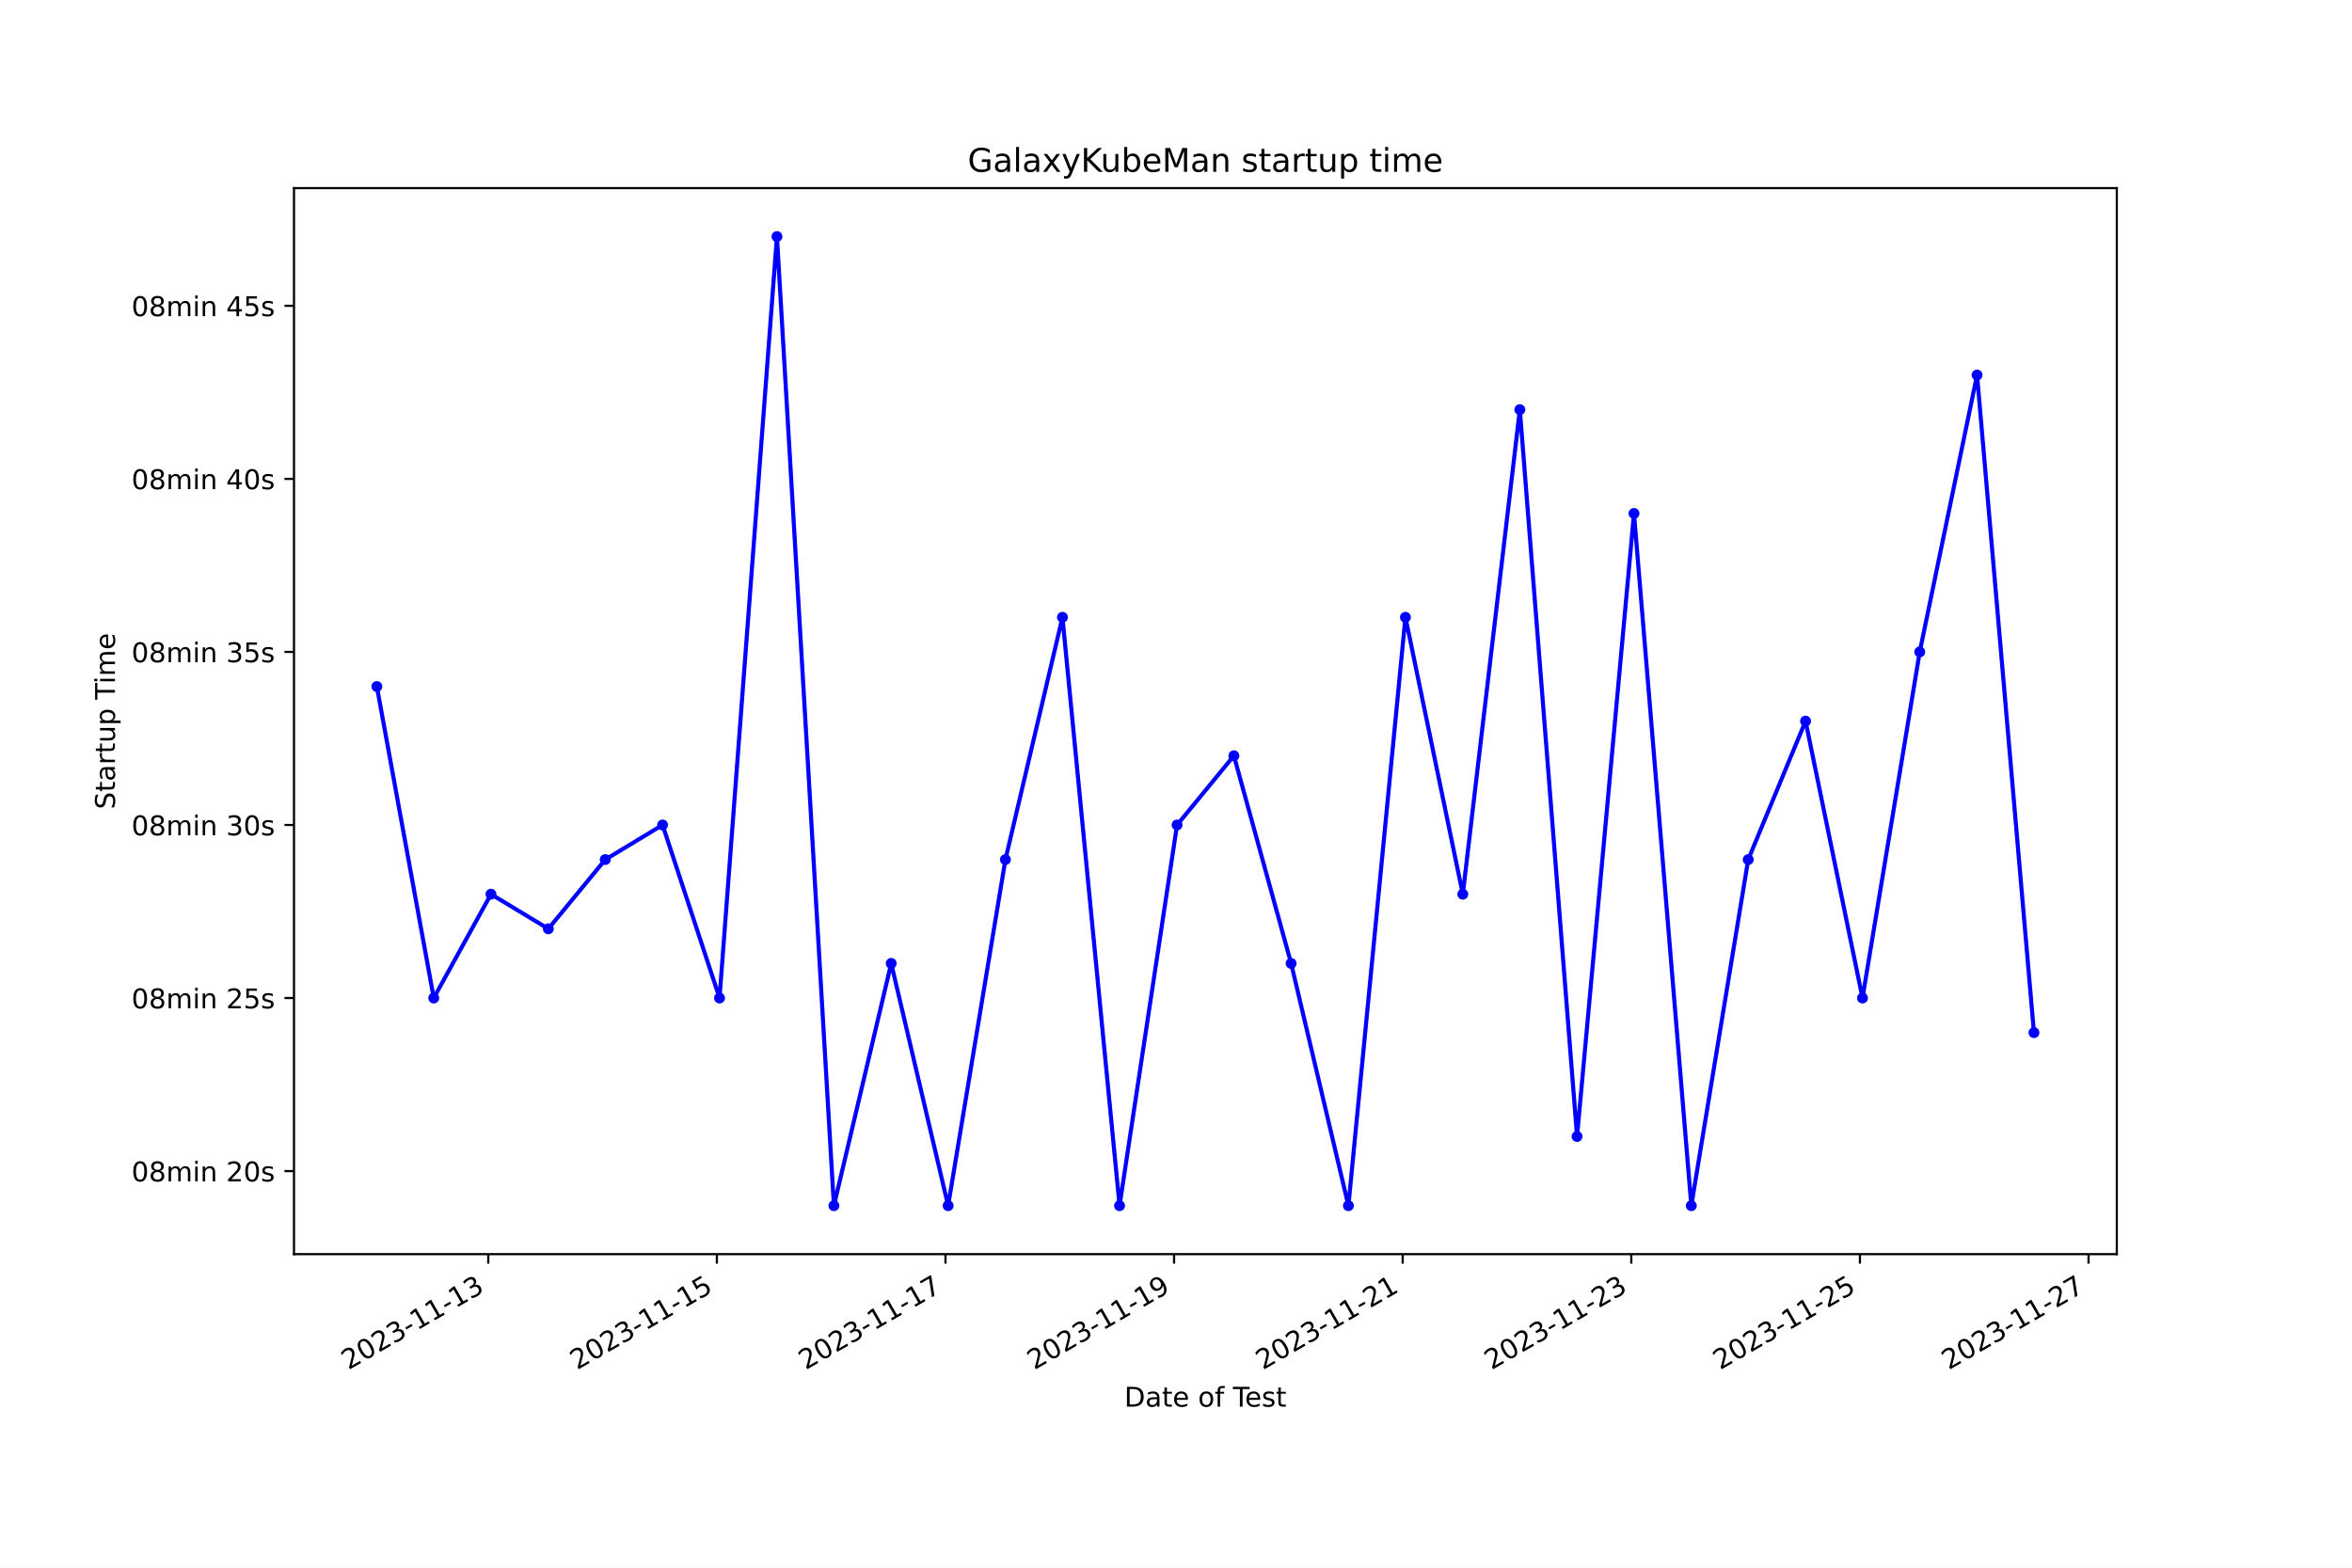
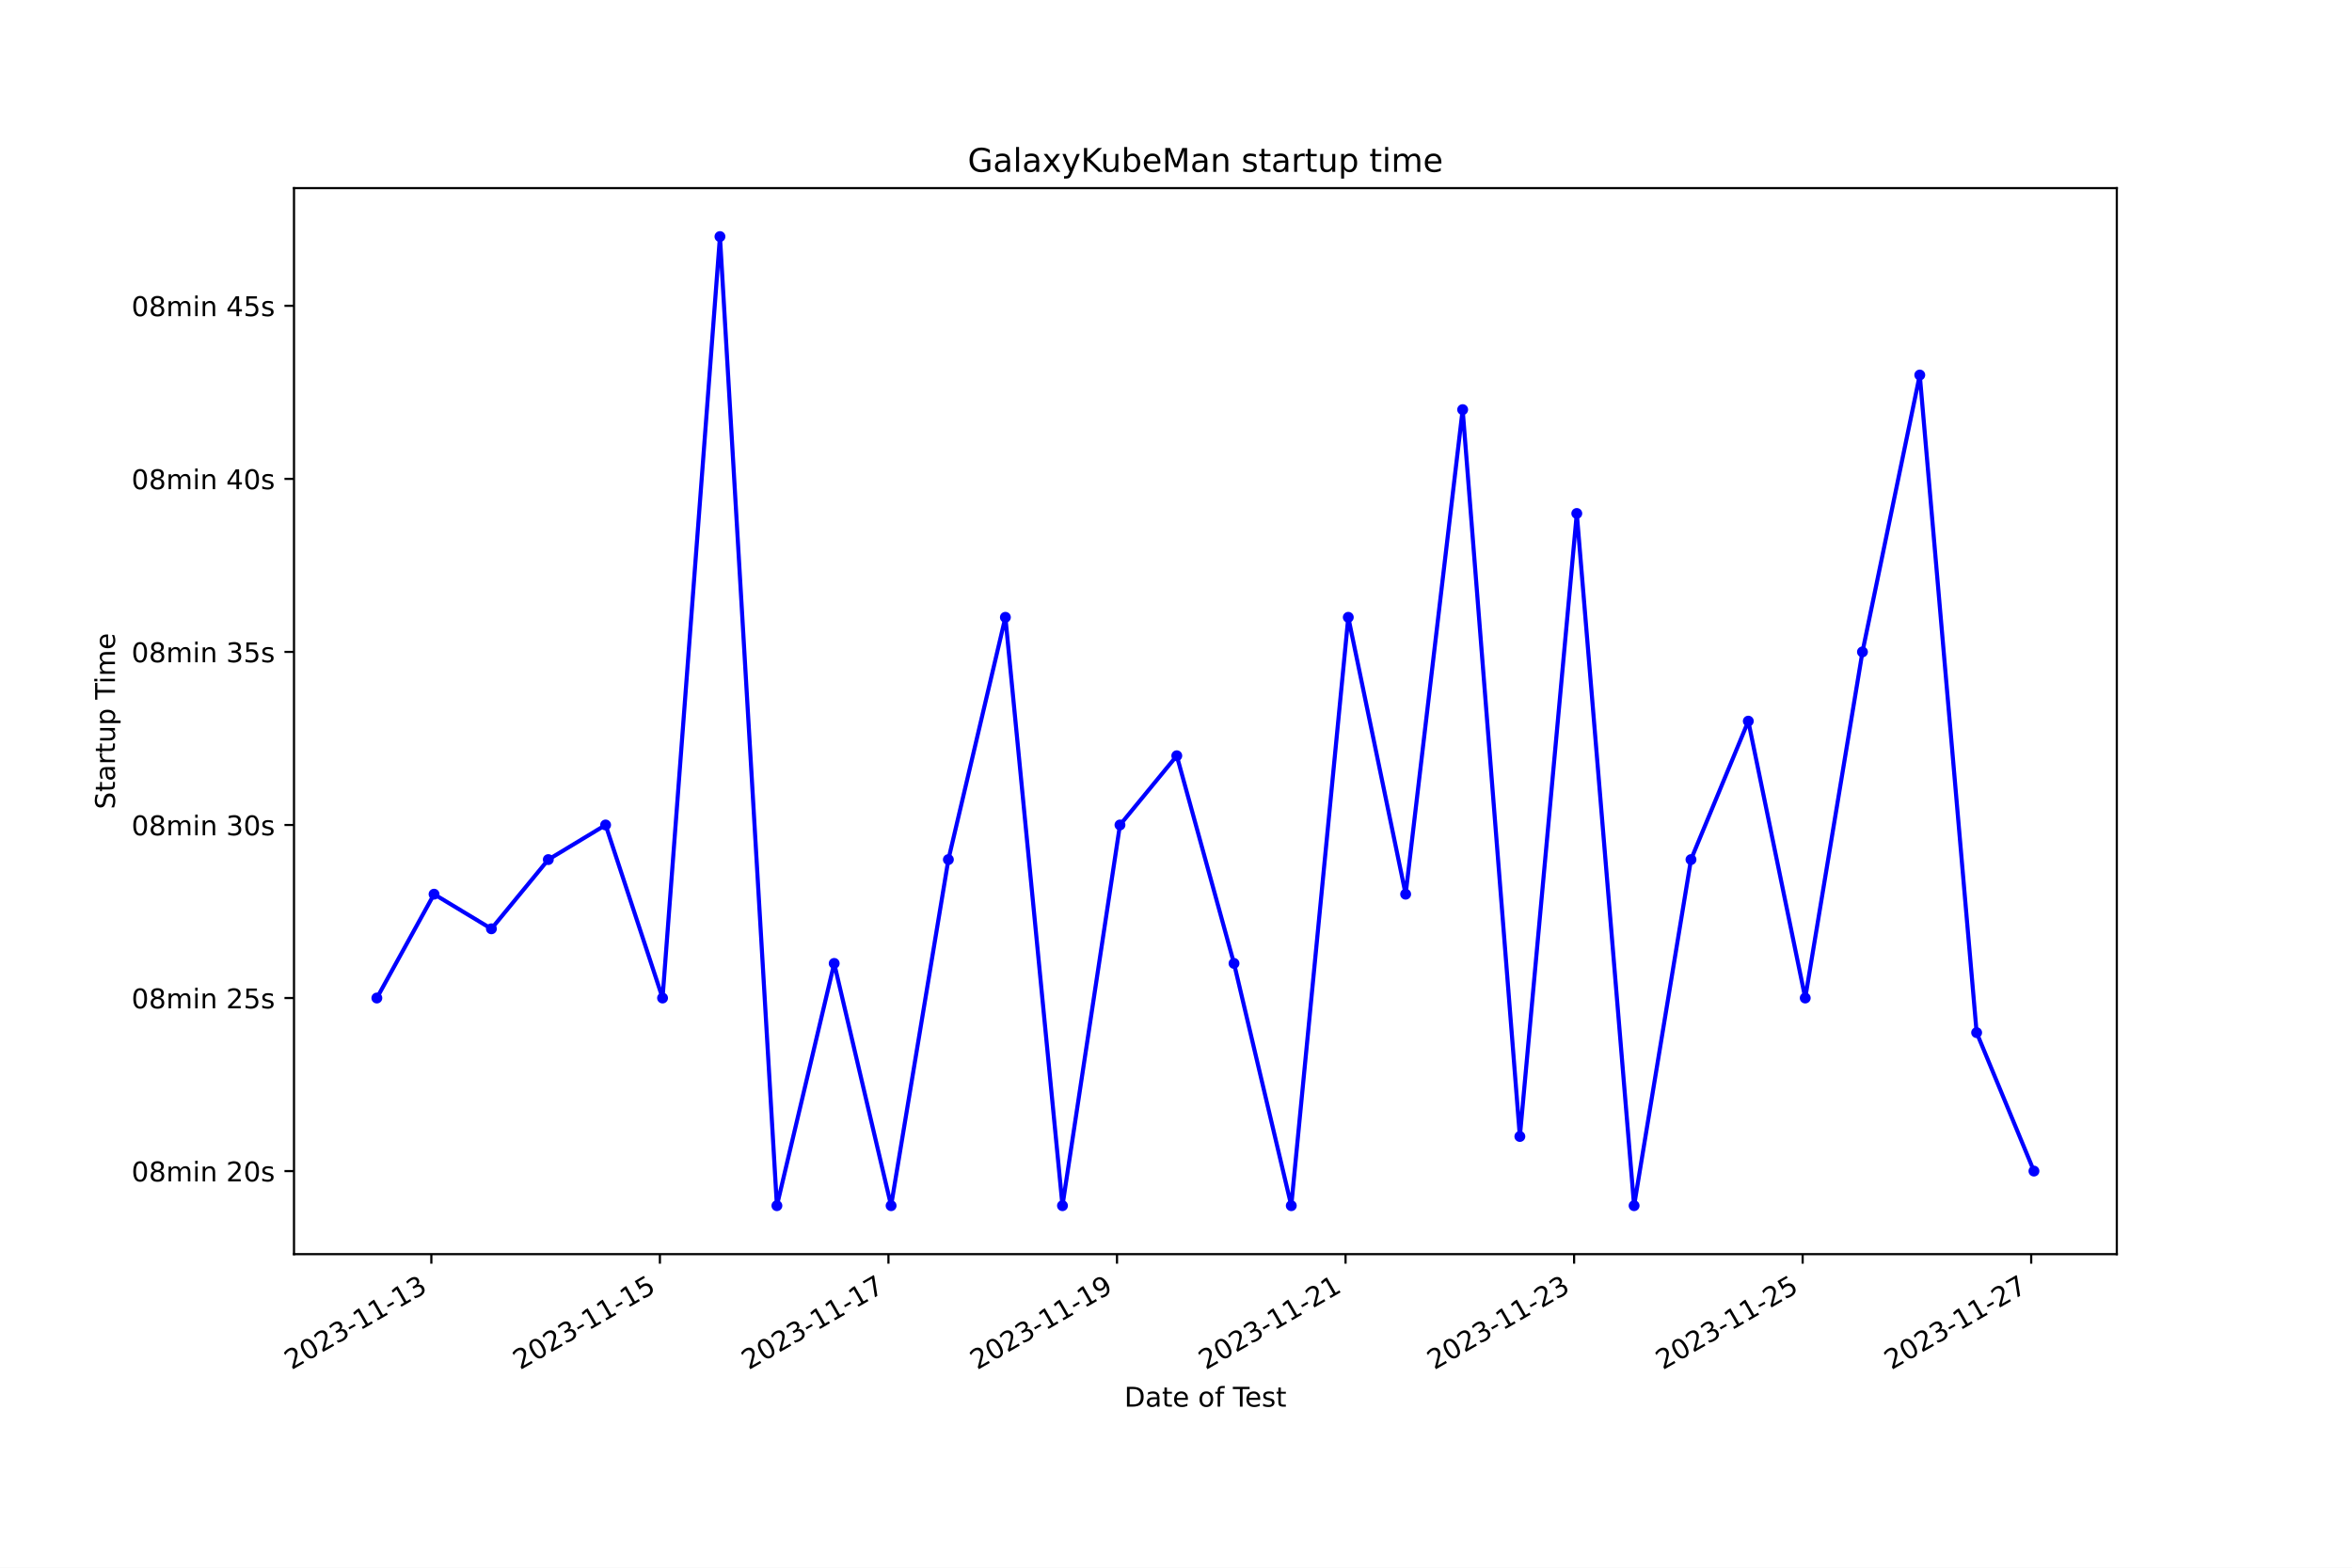
<svg xmlns="http://www.w3.org/2000/svg" xmlns:xlink="http://www.w3.org/1999/xlink" width="864pt" height="576pt" viewBox="0 0 864 576" version="1.1">
  <defs>
    <style type="text/css">*{stroke-linejoin: round; stroke-linecap: butt}</style>
  </defs>
  <g id="figure_1">
    <g id="patch_1">
      <path d="M 0 576  L 864 576  L 864 0  L 0 0  z " style="fill: #ffffff" />
    </g>
    <g id="axes_1">
      <g id="patch_2">
        <path d="M 108 460.8  L 777.6 460.8  L 777.6 69.12  L 108 69.12  z " style="fill: #ffffff" />
      </g>
      <g id="matplotlib.axis_1">
        <g id="xtick_1">
          <g id="line2d_1">
            <defs>
-               <path id="m1715f458ed" d="M 0 0  L 0 3.5  " style="stroke: #000000; stroke-width: 0.8" />
+               <path id="m201d1d290b" d="M 0 0  L 0 3.5  " style="stroke: #000000; stroke-width: 0.8" />
            </defs>
            <g>
-               <use xlink:href="#m1715f458ed" x="179.364" y="460.8" style="stroke: #000000; stroke-width: 0.8" />
+               <use xlink:href="#m201d1d290b" x="158.455" y="460.8" style="stroke: #000000; stroke-width: 0.8" />
            </g>
          </g>
          <g id="text_1">
-             <g transform="translate(127.9943 503.4383) rotate(-30) scale(0.1 -0.1)">
+             <g transform="translate(107.0851 503.4383) rotate(-30) scale(0.1 -0.1)">
              <defs>
                <path id="DejaVuSans-32" d="M 1228 531  L 3431 531  L 3431 0  L 469 0  L 469 531  Q 828 903 1448 1529  Q 2069 2156 2228 2338  Q 2531 2678 2651 2914  Q 2772 3150 2772 3378  Q 2772 3750 2511 3984  Q 2250 4219 1831 4219  Q 1534 4219 1204 4116  Q 875 4013 500 3803  L 500 4441  Q 881 4594 1212 4672  Q 1544 4750 1819 4750  Q 2544 4750 2975 4387  Q 3406 4025 3406 3419  Q 3406 3131 3298 2873  Q 3191 2616 2906 2266  Q 2828 2175 2409 1742  Q 1991 1309 1228 531  z " transform="scale(0.015625)" />
                <path id="DejaVuSans-30" d="M 2034 4250  Q 1547 4250 1301 3770  Q 1056 3291 1056 2328  Q 1056 1369 1301 889  Q 1547 409 2034 409  Q 2525 409 2770 889  Q 3016 1369 3016 2328  Q 3016 3291 2770 3770  Q 2525 4250 2034 4250  z M 2034 4750  Q 2819 4750 3233 4129  Q 3647 3509 3647 2328  Q 3647 1150 3233 529  Q 2819 -91 2034 -91  Q 1250 -91 836 529  Q 422 1150 422 2328  Q 422 3509 836 4129  Q 1250 4750 2034 4750  z " transform="scale(0.015625)" />
                <path id="DejaVuSans-33" d="M 2597 2516  Q 3050 2419 3304 2112  Q 3559 1806 3559 1356  Q 3559 666 3084 287  Q 2609 -91 1734 -91  Q 1441 -91 1130 -33  Q 819 25 488 141  L 488 750  Q 750 597 1062 519  Q 1375 441 1716 441  Q 2309 441 2620 675  Q 2931 909 2931 1356  Q 2931 1769 2642 2001  Q 2353 2234 1838 2234  L 1294 2234  L 1294 2753  L 1863 2753  Q 2328 2753 2575 2939  Q 2822 3125 2822 3475  Q 2822 3834 2567 4026  Q 2313 4219 1838 4219  Q 1578 4219 1281 4162  Q 984 4106 628 3988  L 628 4550  Q 988 4650 1302 4700  Q 1616 4750 1894 4750  Q 2613 4750 3031 4423  Q 3450 4097 3450 3541  Q 3450 3153 3228 2886  Q 3006 2619 2597 2516  z " transform="scale(0.015625)" />
                <path id="DejaVuSans-2d" d="M 313 2009  L 1997 2009  L 1997 1497  L 313 1497  L 313 2009  z " transform="scale(0.015625)" />
                <path id="DejaVuSans-31" d="M 794 531  L 1825 531  L 1825 4091  L 703 3866  L 703 4441  L 1819 4666  L 2450 4666  L 2450 531  L 3481 531  L 3481 0  L 794 0  L 794 531  z " transform="scale(0.015625)" />
              </defs>
              <use xlink:href="#DejaVuSans-32" />
              <use xlink:href="#DejaVuSans-30" x="63.623" />
              <use xlink:href="#DejaVuSans-32" x="127.246" />
              <use xlink:href="#DejaVuSans-33" x="190.869" />
              <use xlink:href="#DejaVuSans-2d" x="254.492" />
              <use xlink:href="#DejaVuSans-31" x="290.576" />
              <use xlink:href="#DejaVuSans-31" x="354.199" />
              <use xlink:href="#DejaVuSans-2d" x="417.822" />
              <use xlink:href="#DejaVuSans-31" x="453.906" />
              <use xlink:href="#DejaVuSans-33" x="517.529" />
            </g>
          </g>
        </g>
        <g id="xtick_2">
          <g id="line2d_2">
            <g>
-               <use xlink:href="#m1715f458ed" x="263.342" y="460.8" style="stroke: #000000; stroke-width: 0.8" />
+               <use xlink:href="#m201d1d290b" x="242.412" y="460.8" style="stroke: #000000; stroke-width: 0.8" />
            </g>
          </g>
          <g id="text_2">
-             <g transform="translate(211.9727 503.4383) rotate(-30) scale(0.1 -0.1)">
+             <g transform="translate(191.0427 503.4383) rotate(-30) scale(0.1 -0.1)">
              <defs>
                <path id="DejaVuSans-35" d="M 691 4666  L 3169 4666  L 3169 4134  L 1269 4134  L 1269 2991  Q 1406 3038 1543 3061  Q 1681 3084 1819 3084  Q 2600 3084 3056 2656  Q 3513 2228 3513 1497  Q 3513 744 3044 326  Q 2575 -91 1722 -91  Q 1428 -91 1123 -41  Q 819 9 494 109  L 494 744  Q 775 591 1075 516  Q 1375 441 1709 441  Q 2250 441 2565 725  Q 2881 1009 2881 1497  Q 2881 1984 2565 2268  Q 2250 2553 1709 2553  Q 1456 2553 1204 2497  Q 953 2441 691 2322  L 691 4666  z " transform="scale(0.015625)" />
              </defs>
              <use xlink:href="#DejaVuSans-32" />
              <use xlink:href="#DejaVuSans-30" x="63.623" />
              <use xlink:href="#DejaVuSans-32" x="127.246" />
              <use xlink:href="#DejaVuSans-33" x="190.869" />
              <use xlink:href="#DejaVuSans-2d" x="254.492" />
              <use xlink:href="#DejaVuSans-31" x="290.576" />
              <use xlink:href="#DejaVuSans-31" x="354.199" />
              <use xlink:href="#DejaVuSans-2d" x="417.822" />
              <use xlink:href="#DejaVuSans-31" x="453.906" />
              <use xlink:href="#DejaVuSans-35" x="517.529" />
            </g>
          </g>
        </g>
        <g id="xtick_3">
          <g id="line2d_3">
            <g>
-               <use xlink:href="#m1715f458ed" x="347.321" y="460.8" style="stroke: #000000; stroke-width: 0.8" />
+               <use xlink:href="#m201d1d290b" x="326.37" y="460.8" style="stroke: #000000; stroke-width: 0.8" />
            </g>
          </g>
          <g id="text_3">
-             <g transform="translate(295.9512 503.4383) rotate(-30) scale(0.1 -0.1)">
+             <g transform="translate(275.0003 503.4383) rotate(-30) scale(0.1 -0.1)">
              <defs>
                <path id="DejaVuSans-37" d="M 525 4666  L 3525 4666  L 3525 4397  L 1831 0  L 1172 0  L 2766 4134  L 525 4134  L 525 4666  z " transform="scale(0.015625)" />
              </defs>
              <use xlink:href="#DejaVuSans-32" />
              <use xlink:href="#DejaVuSans-30" x="63.623" />
              <use xlink:href="#DejaVuSans-32" x="127.246" />
              <use xlink:href="#DejaVuSans-33" x="190.869" />
              <use xlink:href="#DejaVuSans-2d" x="254.492" />
              <use xlink:href="#DejaVuSans-31" x="290.576" />
              <use xlink:href="#DejaVuSans-31" x="354.199" />
              <use xlink:href="#DejaVuSans-2d" x="417.822" />
              <use xlink:href="#DejaVuSans-31" x="453.906" />
              <use xlink:href="#DejaVuSans-37" x="517.529" />
            </g>
          </g>
        </g>
        <g id="xtick_4">
          <g id="line2d_4">
            <g>
-               <use xlink:href="#m1715f458ed" x="431.299" y="460.8" style="stroke: #000000; stroke-width: 0.8" />
+               <use xlink:href="#m201d1d290b" x="410.327" y="460.8" style="stroke: #000000; stroke-width: 0.8" />
            </g>
          </g>
          <g id="text_4">
-             <g transform="translate(379.9297 503.4383) rotate(-30) scale(0.1 -0.1)">
+             <g transform="translate(358.9579 503.4383) rotate(-30) scale(0.1 -0.1)">
              <defs>
                <path id="DejaVuSans-39" d="M 703 97  L 703 672  Q 941 559 1184 500  Q 1428 441 1663 441  Q 2288 441 2617 861  Q 2947 1281 2994 2138  Q 2813 1869 2534 1725  Q 2256 1581 1919 1581  Q 1219 1581 811 2004  Q 403 2428 403 3163  Q 403 3881 828 4315  Q 1253 4750 1959 4750  Q 2769 4750 3195 4129  Q 3622 3509 3622 2328  Q 3622 1225 3098 567  Q 2575 -91 1691 -91  Q 1453 -91 1209 -44  Q 966 3 703 97  z M 1959 2075  Q 2384 2075 2632 2365  Q 2881 2656 2881 3163  Q 2881 3666 2632 3958  Q 2384 4250 1959 4250  Q 1534 4250 1286 3958  Q 1038 3666 1038 3163  Q 1038 2656 1286 2365  Q 1534 2075 1959 2075  z " transform="scale(0.015625)" />
              </defs>
              <use xlink:href="#DejaVuSans-32" />
              <use xlink:href="#DejaVuSans-30" x="63.623" />
              <use xlink:href="#DejaVuSans-32" x="127.246" />
              <use xlink:href="#DejaVuSans-33" x="190.869" />
              <use xlink:href="#DejaVuSans-2d" x="254.492" />
              <use xlink:href="#DejaVuSans-31" x="290.576" />
              <use xlink:href="#DejaVuSans-31" x="354.199" />
              <use xlink:href="#DejaVuSans-2d" x="417.822" />
              <use xlink:href="#DejaVuSans-31" x="453.906" />
              <use xlink:href="#DejaVuSans-39" x="517.529" />
            </g>
          </g>
        </g>
        <g id="xtick_5">
          <g id="line2d_5">
            <g>
-               <use xlink:href="#m1715f458ed" x="515.278" y="460.8" style="stroke: #000000; stroke-width: 0.8" />
+               <use xlink:href="#m201d1d290b" x="494.285" y="460.8" style="stroke: #000000; stroke-width: 0.8" />
            </g>
          </g>
          <g id="text_5">
-             <g transform="translate(463.9081 503.4383) rotate(-30) scale(0.1 -0.1)">
+             <g transform="translate(442.9156 503.4383) rotate(-30) scale(0.1 -0.1)">
              <use xlink:href="#DejaVuSans-32" />
              <use xlink:href="#DejaVuSans-30" x="63.623" />
              <use xlink:href="#DejaVuSans-32" x="127.246" />
              <use xlink:href="#DejaVuSans-33" x="190.869" />
              <use xlink:href="#DejaVuSans-2d" x="254.492" />
              <use xlink:href="#DejaVuSans-31" x="290.576" />
              <use xlink:href="#DejaVuSans-31" x="354.199" />
              <use xlink:href="#DejaVuSans-2d" x="417.822" />
              <use xlink:href="#DejaVuSans-32" x="453.906" />
              <use xlink:href="#DejaVuSans-31" x="517.529" />
            </g>
          </g>
        </g>
        <g id="xtick_6">
          <g id="line2d_6">
            <g>
-               <use xlink:href="#m1715f458ed" x="599.256" y="460.8" style="stroke: #000000; stroke-width: 0.8" />
+               <use xlink:href="#m201d1d290b" x="578.243" y="460.8" style="stroke: #000000; stroke-width: 0.8" />
            </g>
          </g>
          <g id="text_6">
-             <g transform="translate(547.8866 503.4383) rotate(-30) scale(0.1 -0.1)">
+             <g transform="translate(526.8732 503.4383) rotate(-30) scale(0.1 -0.1)">
              <use xlink:href="#DejaVuSans-32" />
              <use xlink:href="#DejaVuSans-30" x="63.623" />
              <use xlink:href="#DejaVuSans-32" x="127.246" />
              <use xlink:href="#DejaVuSans-33" x="190.869" />
              <use xlink:href="#DejaVuSans-2d" x="254.492" />
              <use xlink:href="#DejaVuSans-31" x="290.576" />
              <use xlink:href="#DejaVuSans-31" x="354.199" />
              <use xlink:href="#DejaVuSans-2d" x="417.822" />
              <use xlink:href="#DejaVuSans-32" x="453.906" />
              <use xlink:href="#DejaVuSans-33" x="517.529" />
            </g>
          </g>
        </g>
        <g id="xtick_7">
          <g id="line2d_7">
            <g>
-               <use xlink:href="#m1715f458ed" x="683.235" y="460.8" style="stroke: #000000; stroke-width: 0.8" />
+               <use xlink:href="#m201d1d290b" x="662.2" y="460.8" style="stroke: #000000; stroke-width: 0.8" />
            </g>
          </g>
          <g id="text_7">
-             <g transform="translate(631.8651 503.4383) rotate(-30) scale(0.1 -0.1)">
+             <g transform="translate(610.8308 503.4383) rotate(-30) scale(0.1 -0.1)">
              <use xlink:href="#DejaVuSans-32" />
              <use xlink:href="#DejaVuSans-30" x="63.623" />
              <use xlink:href="#DejaVuSans-32" x="127.246" />
              <use xlink:href="#DejaVuSans-33" x="190.869" />
              <use xlink:href="#DejaVuSans-2d" x="254.492" />
              <use xlink:href="#DejaVuSans-31" x="290.576" />
              <use xlink:href="#DejaVuSans-31" x="354.199" />
              <use xlink:href="#DejaVuSans-2d" x="417.822" />
              <use xlink:href="#DejaVuSans-32" x="453.906" />
              <use xlink:href="#DejaVuSans-35" x="517.529" />
            </g>
          </g>
        </g>
        <g id="xtick_8">
          <g id="line2d_8">
            <g>
-               <use xlink:href="#m1715f458ed" x="767.213" y="460.8" style="stroke: #000000; stroke-width: 0.8" />
+               <use xlink:href="#m201d1d290b" x="746.158" y="460.8" style="stroke: #000000; stroke-width: 0.8" />
            </g>
          </g>
          <g id="text_8">
-             <g transform="translate(715.8436 503.4383) rotate(-30) scale(0.1 -0.1)">
+             <g transform="translate(694.7884 503.4383) rotate(-30) scale(0.1 -0.1)">
              <use xlink:href="#DejaVuSans-32" />
              <use xlink:href="#DejaVuSans-30" x="63.623" />
              <use xlink:href="#DejaVuSans-32" x="127.246" />
              <use xlink:href="#DejaVuSans-33" x="190.869" />
              <use xlink:href="#DejaVuSans-2d" x="254.492" />
              <use xlink:href="#DejaVuSans-31" x="290.576" />
              <use xlink:href="#DejaVuSans-31" x="354.199" />
              <use xlink:href="#DejaVuSans-2d" x="417.822" />
              <use xlink:href="#DejaVuSans-32" x="453.906" />
              <use xlink:href="#DejaVuSans-37" x="517.529" />
            </g>
          </g>
        </g>
        <g id="text_9">
          <g transform="translate(413.0063 516.8378) scale(0.1 -0.1)">
            <defs>
              <path id="DejaVuSans-44" d="M 1259 4147  L 1259 519  L 2022 519  Q 2988 519 3436 956  Q 3884 1394 3884 2338  Q 3884 3275 3436 3711  Q 2988 4147 2022 4147  L 1259 4147  z M 628 4666  L 1925 4666  Q 3281 4666 3915 4102  Q 4550 3538 4550 2338  Q 4550 1131 3912 565  Q 3275 0 1925 0  L 628 0  L 628 4666  z " transform="scale(0.015625)" />
              <path id="DejaVuSans-61" d="M 2194 1759  Q 1497 1759 1228 1600  Q 959 1441 959 1056  Q 959 750 1161 570  Q 1363 391 1709 391  Q 2188 391 2477 730  Q 2766 1069 2766 1631  L 2766 1759  L 2194 1759  z M 3341 1997  L 3341 0  L 2766 0  L 2766 531  Q 2569 213 2275 61  Q 1981 -91 1556 -91  Q 1019 -91 701 211  Q 384 513 384 1019  Q 384 1609 779 1909  Q 1175 2209 1959 2209  L 2766 2209  L 2766 2266  Q 2766 2663 2505 2880  Q 2244 3097 1772 3097  Q 1472 3097 1187 3025  Q 903 2953 641 2809  L 641 3341  Q 956 3463 1253 3523  Q 1550 3584 1831 3584  Q 2591 3584 2966 3190  Q 3341 2797 3341 1997  z " transform="scale(0.015625)" />
              <path id="DejaVuSans-74" d="M 1172 4494  L 1172 3500  L 2356 3500  L 2356 3053  L 1172 3053  L 1172 1153  Q 1172 725 1289 603  Q 1406 481 1766 481  L 2356 481  L 2356 0  L 1766 0  Q 1100 0 847 248  Q 594 497 594 1153  L 594 3053  L 172 3053  L 172 3500  L 594 3500  L 594 4494  L 1172 4494  z " transform="scale(0.015625)" />
              <path id="DejaVuSans-65" d="M 3597 1894  L 3597 1613  L 953 1613  Q 991 1019 1311 708  Q 1631 397 2203 397  Q 2534 397 2845 478  Q 3156 559 3463 722  L 3463 178  Q 3153 47 2828 -22  Q 2503 -91 2169 -91  Q 1331 -91 842 396  Q 353 884 353 1716  Q 353 2575 817 3079  Q 1281 3584 2069 3584  Q 2775 3584 3186 3129  Q 3597 2675 3597 1894  z M 3022 2063  Q 3016 2534 2758 2815  Q 2500 3097 2075 3097  Q 1594 3097 1305 2825  Q 1016 2553 972 2059  L 3022 2063  z " transform="scale(0.015625)" />
              <path id="DejaVuSans-20" transform="scale(0.015625)" />
              <path id="DejaVuSans-6f" d="M 1959 3097  Q 1497 3097 1228 2736  Q 959 2375 959 1747  Q 959 1119 1226 758  Q 1494 397 1959 397  Q 2419 397 2687 759  Q 2956 1122 2956 1747  Q 2956 2369 2687 2733  Q 2419 3097 1959 3097  z M 1959 3584  Q 2709 3584 3137 3096  Q 3566 2609 3566 1747  Q 3566 888 3137 398  Q 2709 -91 1959 -91  Q 1206 -91 779 398  Q 353 888 353 1747  Q 353 2609 779 3096  Q 1206 3584 1959 3584  z " transform="scale(0.015625)" />
              <path id="DejaVuSans-66" d="M 2375 4863  L 2375 4384  L 1825 4384  Q 1516 4384 1395 4259  Q 1275 4134 1275 3809  L 1275 3500  L 2222 3500  L 2222 3053  L 1275 3053  L 1275 0  L 697 0  L 697 3053  L 147 3053  L 147 3500  L 697 3500  L 697 3744  Q 697 4328 969 4595  Q 1241 4863 1831 4863  L 2375 4863  z " transform="scale(0.015625)" />
              <path id="DejaVuSans-54" d="M -19 4666  L 3928 4666  L 3928 4134  L 2272 4134  L 2272 0  L 1638 0  L 1638 4134  L -19 4134  L -19 4666  z " transform="scale(0.015625)" />
              <path id="DejaVuSans-73" d="M 2834 3397  L 2834 2853  Q 2591 2978 2328 3040  Q 2066 3103 1784 3103  Q 1356 3103 1142 2972  Q 928 2841 928 2578  Q 928 2378 1081 2264  Q 1234 2150 1697 2047  L 1894 2003  Q 2506 1872 2764 1633  Q 3022 1394 3022 966  Q 3022 478 2636 193  Q 2250 -91 1575 -91  Q 1294 -91 989 -36  Q 684 19 347 128  L 347 722  Q 666 556 975 473  Q 1284 391 1588 391  Q 1994 391 2212 530  Q 2431 669 2431 922  Q 2431 1156 2273 1281  Q 2116 1406 1581 1522  L 1381 1569  Q 847 1681 609 1914  Q 372 2147 372 2553  Q 372 3047 722 3315  Q 1072 3584 1716 3584  Q 2034 3584 2315 3537  Q 2597 3491 2834 3397  z " transform="scale(0.015625)" />
            </defs>
            <use xlink:href="#DejaVuSans-44" />
            <use xlink:href="#DejaVuSans-61" x="77.002" />
            <use xlink:href="#DejaVuSans-74" x="138.281" />
            <use xlink:href="#DejaVuSans-65" x="177.49" />
            <use xlink:href="#DejaVuSans-20" x="239.014" />
            <use xlink:href="#DejaVuSans-6f" x="270.801" />
            <use xlink:href="#DejaVuSans-66" x="331.982" />
            <use xlink:href="#DejaVuSans-20" x="367.188" />
            <use xlink:href="#DejaVuSans-54" x="398.975" />
            <use xlink:href="#DejaVuSans-65" x="443.059" />
            <use xlink:href="#DejaVuSans-73" x="504.582" />
            <use xlink:href="#DejaVuSans-74" x="556.682" />
          </g>
        </g>
      </g>
      <g id="matplotlib.axis_2">
        <g id="ytick_1">
          <g id="line2d_9">
            <defs>
-               <path id="m0aee64401f" d="M 0 0  L -3.5 0  " style="stroke: #000000; stroke-width: 0.8" />
+               <path id="m1e1f2e2e7c" d="M 0 0  L -3.5 0  " style="stroke: #000000; stroke-width: 0.8" />
            </defs>
            <g>
-               <use xlink:href="#m0aee64401f" x="108" y="430.279" style="stroke: #000000; stroke-width: 0.8" />
+               <use xlink:href="#m1e1f2e2e7c" x="108" y="430.279" style="stroke: #000000; stroke-width: 0.8" />
            </g>
          </g>
          <g id="text_10">
            <g transform="translate(48.30625 434.0787) scale(0.1 -0.1)">
              <defs>
                <path id="DejaVuSans-38" d="M 2034 2216  Q 1584 2216 1326 1975  Q 1069 1734 1069 1313  Q 1069 891 1326 650  Q 1584 409 2034 409  Q 2484 409 2743 651  Q 3003 894 3003 1313  Q 3003 1734 2745 1975  Q 2488 2216 2034 2216  z M 1403 2484  Q 997 2584 770 2862  Q 544 3141 544 3541  Q 544 4100 942 4425  Q 1341 4750 2034 4750  Q 2731 4750 3128 4425  Q 3525 4100 3525 3541  Q 3525 3141 3298 2862  Q 3072 2584 2669 2484  Q 3125 2378 3379 2068  Q 3634 1759 3634 1313  Q 3634 634 3220 271  Q 2806 -91 2034 -91  Q 1263 -91 848 271  Q 434 634 434 1313  Q 434 1759 690 2068  Q 947 2378 1403 2484  z M 1172 3481  Q 1172 3119 1398 2916  Q 1625 2713 2034 2713  Q 2441 2713 2670 2916  Q 2900 3119 2900 3481  Q 2900 3844 2670 4047  Q 2441 4250 2034 4250  Q 1625 4250 1398 4047  Q 1172 3844 1172 3481  z " transform="scale(0.015625)" />
                <path id="DejaVuSans-6d" d="M 3328 2828  Q 3544 3216 3844 3400  Q 4144 3584 4550 3584  Q 5097 3584 5394 3201  Q 5691 2819 5691 2113  L 5691 0  L 5113 0  L 5113 2094  Q 5113 2597 4934 2840  Q 4756 3084 4391 3084  Q 3944 3084 3684 2787  Q 3425 2491 3425 1978  L 3425 0  L 2847 0  L 2847 2094  Q 2847 2600 2669 2842  Q 2491 3084 2119 3084  Q 1678 3084 1418 2786  Q 1159 2488 1159 1978  L 1159 0  L 581 0  L 581 3500  L 1159 3500  L 1159 2956  Q 1356 3278 1631 3431  Q 1906 3584 2284 3584  Q 2666 3584 2933 3390  Q 3200 3197 3328 2828  z " transform="scale(0.015625)" />
                <path id="DejaVuSans-69" d="M 603 3500  L 1178 3500  L 1178 0  L 603 0  L 603 3500  z M 603 4863  L 1178 4863  L 1178 4134  L 603 4134  L 603 4863  z " transform="scale(0.015625)" />
                <path id="DejaVuSans-6e" d="M 3513 2113  L 3513 0  L 2938 0  L 2938 2094  Q 2938 2591 2744 2837  Q 2550 3084 2163 3084  Q 1697 3084 1428 2787  Q 1159 2491 1159 1978  L 1159 0  L 581 0  L 581 3500  L 1159 3500  L 1159 2956  Q 1366 3272 1645 3428  Q 1925 3584 2291 3584  Q 2894 3584 3203 3211  Q 3513 2838 3513 2113  z " transform="scale(0.015625)" />
              </defs>
              <use xlink:href="#DejaVuSans-30" />
              <use xlink:href="#DejaVuSans-38" x="63.623" />
              <use xlink:href="#DejaVuSans-6d" x="127.246" />
              <use xlink:href="#DejaVuSans-69" x="224.658" />
              <use xlink:href="#DejaVuSans-6e" x="252.441" />
              <use xlink:href="#DejaVuSans-20" x="315.82" />
              <use xlink:href="#DejaVuSans-32" x="347.607" />
              <use xlink:href="#DejaVuSans-30" x="411.23" />
              <use xlink:href="#DejaVuSans-73" x="474.854" />
            </g>
          </g>
        </g>
        <g id="ytick_2">
          <g id="line2d_10">
            <g>
-               <use xlink:href="#m0aee64401f" x="108" y="366.695" style="stroke: #000000; stroke-width: 0.8" />
+               <use xlink:href="#m1e1f2e2e7c" x="108" y="366.695" style="stroke: #000000; stroke-width: 0.8" />
            </g>
          </g>
          <g id="text_11">
            <g transform="translate(48.30625 370.4943) scale(0.1 -0.1)">
              <use xlink:href="#DejaVuSans-30" />
              <use xlink:href="#DejaVuSans-38" x="63.623" />
              <use xlink:href="#DejaVuSans-6d" x="127.246" />
              <use xlink:href="#DejaVuSans-69" x="224.658" />
              <use xlink:href="#DejaVuSans-6e" x="252.441" />
              <use xlink:href="#DejaVuSans-20" x="315.82" />
              <use xlink:href="#DejaVuSans-32" x="347.607" />
              <use xlink:href="#DejaVuSans-35" x="411.23" />
              <use xlink:href="#DejaVuSans-73" x="474.854" />
            </g>
          </g>
        </g>
        <g id="ytick_3">
          <g id="line2d_11">
            <g>
-               <use xlink:href="#m0aee64401f" x="108" y="303.111" style="stroke: #000000; stroke-width: 0.8" />
+               <use xlink:href="#m1e1f2e2e7c" x="108" y="303.111" style="stroke: #000000; stroke-width: 0.8" />
            </g>
          </g>
          <g id="text_12">
            <g transform="translate(48.30625 306.9099) scale(0.1 -0.1)">
              <use xlink:href="#DejaVuSans-30" />
              <use xlink:href="#DejaVuSans-38" x="63.623" />
              <use xlink:href="#DejaVuSans-6d" x="127.246" />
              <use xlink:href="#DejaVuSans-69" x="224.658" />
              <use xlink:href="#DejaVuSans-6e" x="252.441" />
              <use xlink:href="#DejaVuSans-20" x="315.82" />
              <use xlink:href="#DejaVuSans-33" x="347.607" />
              <use xlink:href="#DejaVuSans-30" x="411.23" />
              <use xlink:href="#DejaVuSans-73" x="474.854" />
            </g>
          </g>
        </g>
        <g id="ytick_4">
          <g id="line2d_12">
            <g>
-               <use xlink:href="#m0aee64401f" x="108" y="239.526" style="stroke: #000000; stroke-width: 0.8" />
+               <use xlink:href="#m1e1f2e2e7c" x="108" y="239.526" style="stroke: #000000; stroke-width: 0.8" />
            </g>
          </g>
          <g id="text_13">
            <g transform="translate(48.30625 243.3255) scale(0.1 -0.1)">
              <use xlink:href="#DejaVuSans-30" />
              <use xlink:href="#DejaVuSans-38" x="63.623" />
              <use xlink:href="#DejaVuSans-6d" x="127.246" />
              <use xlink:href="#DejaVuSans-69" x="224.658" />
              <use xlink:href="#DejaVuSans-6e" x="252.441" />
              <use xlink:href="#DejaVuSans-20" x="315.82" />
              <use xlink:href="#DejaVuSans-33" x="347.607" />
              <use xlink:href="#DejaVuSans-35" x="411.23" />
              <use xlink:href="#DejaVuSans-73" x="474.854" />
            </g>
          </g>
        </g>
        <g id="ytick_5">
          <g id="line2d_13">
            <g>
-               <use xlink:href="#m0aee64401f" x="108" y="175.942" style="stroke: #000000; stroke-width: 0.8" />
+               <use xlink:href="#m1e1f2e2e7c" x="108" y="175.942" style="stroke: #000000; stroke-width: 0.8" />
            </g>
          </g>
          <g id="text_14">
            <g transform="translate(48.30625 179.741) scale(0.1 -0.1)">
              <defs>
                <path id="DejaVuSans-34" d="M 2419 4116  L 825 1625  L 2419 1625  L 2419 4116  z M 2253 4666  L 3047 4666  L 3047 1625  L 3713 1625  L 3713 1100  L 3047 1100  L 3047 0  L 2419 0  L 2419 1100  L 313 1100  L 313 1709  L 2253 4666  z " transform="scale(0.015625)" />
              </defs>
              <use xlink:href="#DejaVuSans-30" />
              <use xlink:href="#DejaVuSans-38" x="63.623" />
              <use xlink:href="#DejaVuSans-6d" x="127.246" />
              <use xlink:href="#DejaVuSans-69" x="224.658" />
              <use xlink:href="#DejaVuSans-6e" x="252.441" />
              <use xlink:href="#DejaVuSans-20" x="315.82" />
              <use xlink:href="#DejaVuSans-34" x="347.607" />
              <use xlink:href="#DejaVuSans-30" x="411.23" />
              <use xlink:href="#DejaVuSans-73" x="474.854" />
            </g>
          </g>
        </g>
        <g id="ytick_6">
          <g id="line2d_14">
            <g>
-               <use xlink:href="#m0aee64401f" x="108" y="112.357" style="stroke: #000000; stroke-width: 0.8" />
+               <use xlink:href="#m1e1f2e2e7c" x="108" y="112.357" style="stroke: #000000; stroke-width: 0.8" />
            </g>
          </g>
          <g id="text_15">
            <g transform="translate(48.30625 116.1566) scale(0.1 -0.1)">
              <use xlink:href="#DejaVuSans-30" />
              <use xlink:href="#DejaVuSans-38" x="63.623" />
              <use xlink:href="#DejaVuSans-6d" x="127.246" />
              <use xlink:href="#DejaVuSans-69" x="224.658" />
              <use xlink:href="#DejaVuSans-6e" x="252.441" />
              <use xlink:href="#DejaVuSans-20" x="315.82" />
              <use xlink:href="#DejaVuSans-34" x="347.607" />
              <use xlink:href="#DejaVuSans-35" x="411.23" />
              <use xlink:href="#DejaVuSans-73" x="474.854" />
            </g>
          </g>
        </g>
        <g id="text_16">
          <g transform="translate(42.22656 297.3397) rotate(-90) scale(0.1 -0.1)">
            <defs>
              <path id="DejaVuSans-53" d="M 3425 4513  L 3425 3897  Q 3066 4069 2747 4153  Q 2428 4238 2131 4238  Q 1616 4238 1336 4038  Q 1056 3838 1056 3469  Q 1056 3159 1242 3001  Q 1428 2844 1947 2747  L 2328 2669  Q 3034 2534 3370 2195  Q 3706 1856 3706 1288  Q 3706 609 3251 259  Q 2797 -91 1919 -91  Q 1588 -91 1214 -16  Q 841 59 441 206  L 441 856  Q 825 641 1194 531  Q 1563 422 1919 422  Q 2459 422 2753 634  Q 3047 847 3047 1241  Q 3047 1584 2836 1778  Q 2625 1972 2144 2069  L 1759 2144  Q 1053 2284 737 2584  Q 422 2884 422 3419  Q 422 4038 858 4394  Q 1294 4750 2059 4750  Q 2388 4750 2728 4690  Q 3069 4631 3425 4513  z " transform="scale(0.015625)" />
              <path id="DejaVuSans-72" d="M 2631 2963  Q 2534 3019 2420 3045  Q 2306 3072 2169 3072  Q 1681 3072 1420 2755  Q 1159 2438 1159 1844  L 1159 0  L 581 0  L 581 3500  L 1159 3500  L 1159 2956  Q 1341 3275 1631 3429  Q 1922 3584 2338 3584  Q 2397 3584 2469 3576  Q 2541 3569 2628 3553  L 2631 2963  z " transform="scale(0.015625)" />
              <path id="DejaVuSans-75" d="M 544 1381  L 544 3500  L 1119 3500  L 1119 1403  Q 1119 906 1312 657  Q 1506 409 1894 409  Q 2359 409 2629 706  Q 2900 1003 2900 1516  L 2900 3500  L 3475 3500  L 3475 0  L 2900 0  L 2900 538  Q 2691 219 2414 64  Q 2138 -91 1772 -91  Q 1169 -91 856 284  Q 544 659 544 1381  z M 1991 3584  L 1991 3584  z " transform="scale(0.015625)" />
              <path id="DejaVuSans-70" d="M 1159 525  L 1159 -1331  L 581 -1331  L 581 3500  L 1159 3500  L 1159 2969  Q 1341 3281 1617 3432  Q 1894 3584 2278 3584  Q 2916 3584 3314 3078  Q 3713 2572 3713 1747  Q 3713 922 3314 415  Q 2916 -91 2278 -91  Q 1894 -91 1617 61  Q 1341 213 1159 525  z M 3116 1747  Q 3116 2381 2855 2742  Q 2594 3103 2138 3103  Q 1681 3103 1420 2742  Q 1159 2381 1159 1747  Q 1159 1113 1420 752  Q 1681 391 2138 391  Q 2594 391 2855 752  Q 3116 1113 3116 1747  z " transform="scale(0.015625)" />
            </defs>
            <use xlink:href="#DejaVuSans-53" />
            <use xlink:href="#DejaVuSans-74" x="63.477" />
            <use xlink:href="#DejaVuSans-61" x="102.686" />
            <use xlink:href="#DejaVuSans-72" x="163.965" />
            <use xlink:href="#DejaVuSans-74" x="205.078" />
            <use xlink:href="#DejaVuSans-75" x="244.287" />
            <use xlink:href="#DejaVuSans-70" x="307.666" />
            <use xlink:href="#DejaVuSans-20" x="371.143" />
            <use xlink:href="#DejaVuSans-54" x="402.93" />
            <use xlink:href="#DejaVuSans-69" x="460.889" />
            <use xlink:href="#DejaVuSans-6d" x="488.672" />
            <use xlink:href="#DejaVuSans-65" x="586.084" />
          </g>
        </g>
      </g>
      <g id="line2d_15">
-         <path d="M 747.164 379.412  L 726.266 137.791  L 705.208 239.526  L 684.183 366.695  L 663.264 264.96  L 642.202 315.828  L 621.299 442.996  L 600.243 188.659  L 579.324 417.563  L 558.306 150.508  L 537.358 328.544  L 516.282 226.809  L 495.336 442.996  L 474.29 353.978  L 453.268 277.677  L 432.387 303.111  L 411.265 442.996  L 390.288 226.809  L 369.34 315.828  L 348.295 442.996  L 327.384 353.978  L 306.333 442.996  L 285.408 86.924  L 264.318 366.695  L 243.393 303.111  L 222.34 315.828  L 201.43 341.261  L 180.36 328.544  L 159.341 366.695  L 138.436 252.243  " clip-path="url(#p8212a03231)" style="fill: none; stroke: #0000ff; stroke-width: 1.5; stroke-linecap: square" />
+         <path d="M 747.164 430.279  L 726.113 379.412  L 705.221 137.791  L 684.168 239.526  L 663.148 366.695  L 642.235 264.96  L 621.178 315.828  L 600.281 442.996  L 579.229 188.659  L 558.316 417.563  L 537.303 150.508  L 516.36 328.544  L 495.289 226.809  L 474.348 442.996  L 453.308 353.978  L 432.29 277.677  L 411.415 303.111  L 390.298 442.996  L 369.326 226.809  L 348.384 315.828  L 327.344 442.996  L 306.438 353.978  L 285.392 442.996  L 264.473 86.924  L 243.387 366.695  L 222.468 303.111  L 201.42 315.828  L 180.515 341.261  L 159.45 328.544  L 138.436 366.695  " clip-path="url(#p955aac4b7b)" style="fill: none; stroke: #0000ff; stroke-width: 1.5; stroke-linecap: square" />
        <defs>
-           <path id="mad51240221" d="M 0 1.5  C 0.398 1.5 0.779 1.342 1.061 1.061  C 1.342 0.779 1.5 0.398 1.5 0  C 1.5 -0.398 1.342 -0.779 1.061 -1.061  C 0.779 -1.342 0.398 -1.5 0 -1.5  C -0.398 -1.5 -0.779 -1.342 -1.061 -1.061  C -1.342 -0.779 -1.5 -0.398 -1.5 0  C -1.5 0.398 -1.342 0.779 -1.061 1.061  C -0.779 1.342 -0.398 1.5 0 1.5  z " style="stroke: #0000ff" />
+           <path id="m7135819a84" d="M 0 1.5  C 0.398 1.5 0.779 1.342 1.061 1.061  C 1.342 0.779 1.5 0.398 1.5 0  C 1.5 -0.398 1.342 -0.779 1.061 -1.061  C 0.779 -1.342 0.398 -1.5 0 -1.5  C -0.398 -1.5 -0.779 -1.342 -1.061 -1.061  C -1.342 -0.779 -1.5 -0.398 -1.5 0  C -1.5 0.398 -1.342 0.779 -1.061 1.061  C -0.779 1.342 -0.398 1.5 0 1.5  z " style="stroke: #0000ff" />
        </defs>
-         <g clip-path="url(#p8212a03231)">
-           <use xlink:href="#mad51240221" x="747.164" y="379.412" style="fill: #0000ff; stroke: #0000ff" />
-           <use xlink:href="#mad51240221" x="726.266" y="137.791" style="fill: #0000ff; stroke: #0000ff" />
-           <use xlink:href="#mad51240221" x="705.208" y="239.526" style="fill: #0000ff; stroke: #0000ff" />
-           <use xlink:href="#mad51240221" x="684.183" y="366.695" style="fill: #0000ff; stroke: #0000ff" />
-           <use xlink:href="#mad51240221" x="663.264" y="264.96" style="fill: #0000ff; stroke: #0000ff" />
-           <use xlink:href="#mad51240221" x="642.202" y="315.828" style="fill: #0000ff; stroke: #0000ff" />
-           <use xlink:href="#mad51240221" x="621.299" y="442.996" style="fill: #0000ff; stroke: #0000ff" />
-           <use xlink:href="#mad51240221" x="600.243" y="188.659" style="fill: #0000ff; stroke: #0000ff" />
-           <use xlink:href="#mad51240221" x="579.324" y="417.563" style="fill: #0000ff; stroke: #0000ff" />
-           <use xlink:href="#mad51240221" x="558.306" y="150.508" style="fill: #0000ff; stroke: #0000ff" />
-           <use xlink:href="#mad51240221" x="537.358" y="328.544" style="fill: #0000ff; stroke: #0000ff" />
-           <use xlink:href="#mad51240221" x="516.282" y="226.809" style="fill: #0000ff; stroke: #0000ff" />
-           <use xlink:href="#mad51240221" x="495.336" y="442.996" style="fill: #0000ff; stroke: #0000ff" />
-           <use xlink:href="#mad51240221" x="474.29" y="353.978" style="fill: #0000ff; stroke: #0000ff" />
-           <use xlink:href="#mad51240221" x="453.268" y="277.677" style="fill: #0000ff; stroke: #0000ff" />
-           <use xlink:href="#mad51240221" x="432.387" y="303.111" style="fill: #0000ff; stroke: #0000ff" />
-           <use xlink:href="#mad51240221" x="411.265" y="442.996" style="fill: #0000ff; stroke: #0000ff" />
-           <use xlink:href="#mad51240221" x="390.288" y="226.809" style="fill: #0000ff; stroke: #0000ff" />
-           <use xlink:href="#mad51240221" x="369.34" y="315.828" style="fill: #0000ff; stroke: #0000ff" />
-           <use xlink:href="#mad51240221" x="348.295" y="442.996" style="fill: #0000ff; stroke: #0000ff" />
-           <use xlink:href="#mad51240221" x="327.384" y="353.978" style="fill: #0000ff; stroke: #0000ff" />
-           <use xlink:href="#mad51240221" x="306.333" y="442.996" style="fill: #0000ff; stroke: #0000ff" />
-           <use xlink:href="#mad51240221" x="285.408" y="86.924" style="fill: #0000ff; stroke: #0000ff" />
-           <use xlink:href="#mad51240221" x="264.318" y="366.695" style="fill: #0000ff; stroke: #0000ff" />
-           <use xlink:href="#mad51240221" x="243.393" y="303.111" style="fill: #0000ff; stroke: #0000ff" />
-           <use xlink:href="#mad51240221" x="222.34" y="315.828" style="fill: #0000ff; stroke: #0000ff" />
-           <use xlink:href="#mad51240221" x="201.43" y="341.261" style="fill: #0000ff; stroke: #0000ff" />
-           <use xlink:href="#mad51240221" x="180.36" y="328.544" style="fill: #0000ff; stroke: #0000ff" />
-           <use xlink:href="#mad51240221" x="159.341" y="366.695" style="fill: #0000ff; stroke: #0000ff" />
-           <use xlink:href="#mad51240221" x="138.436" y="252.243" style="fill: #0000ff; stroke: #0000ff" />
+         <g clip-path="url(#p955aac4b7b)">
+           <use xlink:href="#m7135819a84" x="747.164" y="430.279" style="fill: #0000ff; stroke: #0000ff" />
+           <use xlink:href="#m7135819a84" x="726.113" y="379.412" style="fill: #0000ff; stroke: #0000ff" />
+           <use xlink:href="#m7135819a84" x="705.221" y="137.791" style="fill: #0000ff; stroke: #0000ff" />
+           <use xlink:href="#m7135819a84" x="684.168" y="239.526" style="fill: #0000ff; stroke: #0000ff" />
+           <use xlink:href="#m7135819a84" x="663.148" y="366.695" style="fill: #0000ff; stroke: #0000ff" />
+           <use xlink:href="#m7135819a84" x="642.235" y="264.96" style="fill: #0000ff; stroke: #0000ff" />
+           <use xlink:href="#m7135819a84" x="621.178" y="315.828" style="fill: #0000ff; stroke: #0000ff" />
+           <use xlink:href="#m7135819a84" x="600.281" y="442.996" style="fill: #0000ff; stroke: #0000ff" />
+           <use xlink:href="#m7135819a84" x="579.229" y="188.659" style="fill: #0000ff; stroke: #0000ff" />
+           <use xlink:href="#m7135819a84" x="558.316" y="417.563" style="fill: #0000ff; stroke: #0000ff" />
+           <use xlink:href="#m7135819a84" x="537.303" y="150.508" style="fill: #0000ff; stroke: #0000ff" />
+           <use xlink:href="#m7135819a84" x="516.36" y="328.544" style="fill: #0000ff; stroke: #0000ff" />
+           <use xlink:href="#m7135819a84" x="495.289" y="226.809" style="fill: #0000ff; stroke: #0000ff" />
+           <use xlink:href="#m7135819a84" x="474.348" y="442.996" style="fill: #0000ff; stroke: #0000ff" />
+           <use xlink:href="#m7135819a84" x="453.308" y="353.978" style="fill: #0000ff; stroke: #0000ff" />
+           <use xlink:href="#m7135819a84" x="432.29" y="277.677" style="fill: #0000ff; stroke: #0000ff" />
+           <use xlink:href="#m7135819a84" x="411.415" y="303.111" style="fill: #0000ff; stroke: #0000ff" />
+           <use xlink:href="#m7135819a84" x="390.298" y="442.996" style="fill: #0000ff; stroke: #0000ff" />
+           <use xlink:href="#m7135819a84" x="369.326" y="226.809" style="fill: #0000ff; stroke: #0000ff" />
+           <use xlink:href="#m7135819a84" x="348.384" y="315.828" style="fill: #0000ff; stroke: #0000ff" />
+           <use xlink:href="#m7135819a84" x="327.344" y="442.996" style="fill: #0000ff; stroke: #0000ff" />
+           <use xlink:href="#m7135819a84" x="306.438" y="353.978" style="fill: #0000ff; stroke: #0000ff" />
+           <use xlink:href="#m7135819a84" x="285.392" y="442.996" style="fill: #0000ff; stroke: #0000ff" />
+           <use xlink:href="#m7135819a84" x="264.473" y="86.924" style="fill: #0000ff; stroke: #0000ff" />
+           <use xlink:href="#m7135819a84" x="243.387" y="366.695" style="fill: #0000ff; stroke: #0000ff" />
+           <use xlink:href="#m7135819a84" x="222.468" y="303.111" style="fill: #0000ff; stroke: #0000ff" />
+           <use xlink:href="#m7135819a84" x="201.42" y="315.828" style="fill: #0000ff; stroke: #0000ff" />
+           <use xlink:href="#m7135819a84" x="180.515" y="341.261" style="fill: #0000ff; stroke: #0000ff" />
+           <use xlink:href="#m7135819a84" x="159.45" y="328.544" style="fill: #0000ff; stroke: #0000ff" />
+           <use xlink:href="#m7135819a84" x="138.436" y="366.695" style="fill: #0000ff; stroke: #0000ff" />
        </g>
      </g>
      <g id="patch_3">
        <path d="M 108 460.8  L 108 69.12  " style="fill: none; stroke: #000000; stroke-width: 0.8; stroke-linejoin: miter; stroke-linecap: square" />
      </g>
      <g id="patch_4">
        <path d="M 777.6 460.8  L 777.6 69.12  " style="fill: none; stroke: #000000; stroke-width: 0.8; stroke-linejoin: miter; stroke-linecap: square" />
      </g>
      <g id="patch_5">
        <path d="M 108 460.8  L 777.6 460.8  " style="fill: none; stroke: #000000; stroke-width: 0.8; stroke-linejoin: miter; stroke-linecap: square" />
      </g>
      <g id="patch_6">
        <path d="M 108 69.12  L 777.6 69.12  " style="fill: none; stroke: #000000; stroke-width: 0.8; stroke-linejoin: miter; stroke-linecap: square" />
      </g>
      <g id="text_17">
        <g transform="translate(355.4794 63.12) scale(0.12 -0.12)">
          <defs>
            <path id="DejaVuSans-47" d="M 3809 666  L 3809 1919  L 2778 1919  L 2778 2438  L 4434 2438  L 4434 434  Q 4069 175 3628 42  Q 3188 -91 2688 -91  Q 1594 -91 976 548  Q 359 1188 359 2328  Q 359 3472 976 4111  Q 1594 4750 2688 4750  Q 3144 4750 3555 4637  Q 3966 4525 4313 4306  L 4313 3634  Q 3963 3931 3569 4081  Q 3175 4231 2741 4231  Q 1884 4231 1454 3753  Q 1025 3275 1025 2328  Q 1025 1384 1454 906  Q 1884 428 2741 428  Q 3075 428 3337 486  Q 3600 544 3809 666  z " transform="scale(0.015625)" />
            <path id="DejaVuSans-6c" d="M 603 4863  L 1178 4863  L 1178 0  L 603 0  L 603 4863  z " transform="scale(0.015625)" />
            <path id="DejaVuSans-78" d="M 3513 3500  L 2247 1797  L 3578 0  L 2900 0  L 1881 1375  L 863 0  L 184 0  L 1544 1831  L 300 3500  L 978 3500  L 1906 2253  L 2834 3500  L 3513 3500  z " transform="scale(0.015625)" />
            <path id="DejaVuSans-79" d="M 2059 -325  Q 1816 -950 1584 -1140  Q 1353 -1331 966 -1331  L 506 -1331  L 506 -850  L 844 -850  Q 1081 -850 1212 -737  Q 1344 -625 1503 -206  L 1606 56  L 191 3500  L 800 3500  L 1894 763  L 2988 3500  L 3597 3500  L 2059 -325  z " transform="scale(0.015625)" />
            <path id="DejaVuSans-4b" d="M 628 4666  L 1259 4666  L 1259 2694  L 3353 4666  L 4166 4666  L 1850 2491  L 4331 0  L 3500 0  L 1259 2247  L 1259 0  L 628 0  L 628 4666  z " transform="scale(0.015625)" />
            <path id="DejaVuSans-62" d="M 3116 1747  Q 3116 2381 2855 2742  Q 2594 3103 2138 3103  Q 1681 3103 1420 2742  Q 1159 2381 1159 1747  Q 1159 1113 1420 752  Q 1681 391 2138 391  Q 2594 391 2855 752  Q 3116 1113 3116 1747  z M 1159 2969  Q 1341 3281 1617 3432  Q 1894 3584 2278 3584  Q 2916 3584 3314 3078  Q 3713 2572 3713 1747  Q 3713 922 3314 415  Q 2916 -91 2278 -91  Q 1894 -91 1617 61  Q 1341 213 1159 525  L 1159 0  L 581 0  L 581 4863  L 1159 4863  L 1159 2969  z " transform="scale(0.015625)" />
            <path id="DejaVuSans-4d" d="M 628 4666  L 1569 4666  L 2759 1491  L 3956 4666  L 4897 4666  L 4897 0  L 4281 0  L 4281 4097  L 3078 897  L 2444 897  L 1241 4097  L 1241 0  L 628 0  L 628 4666  z " transform="scale(0.015625)" />
          </defs>
          <use xlink:href="#DejaVuSans-47" />
          <use xlink:href="#DejaVuSans-61" x="77.49" />
          <use xlink:href="#DejaVuSans-6c" x="138.77" />
          <use xlink:href="#DejaVuSans-61" x="166.553" />
          <use xlink:href="#DejaVuSans-78" x="227.832" />
          <use xlink:href="#DejaVuSans-79" x="287.012" />
          <use xlink:href="#DejaVuSans-4b" x="346.191" />
          <use xlink:href="#DejaVuSans-75" x="406.768" />
          <use xlink:href="#DejaVuSans-62" x="470.146" />
          <use xlink:href="#DejaVuSans-65" x="533.623" />
          <use xlink:href="#DejaVuSans-4d" x="595.146" />
          <use xlink:href="#DejaVuSans-61" x="681.426" />
          <use xlink:href="#DejaVuSans-6e" x="742.705" />
          <use xlink:href="#DejaVuSans-20" x="806.084" />
          <use xlink:href="#DejaVuSans-73" x="837.871" />
          <use xlink:href="#DejaVuSans-74" x="889.971" />
          <use xlink:href="#DejaVuSans-61" x="929.18" />
          <use xlink:href="#DejaVuSans-72" x="990.459" />
          <use xlink:href="#DejaVuSans-74" x="1031.572" />
          <use xlink:href="#DejaVuSans-75" x="1070.781" />
          <use xlink:href="#DejaVuSans-70" x="1134.16" />
          <use xlink:href="#DejaVuSans-20" x="1197.637" />
          <use xlink:href="#DejaVuSans-74" x="1229.424" />
          <use xlink:href="#DejaVuSans-69" x="1268.633" />
          <use xlink:href="#DejaVuSans-6d" x="1296.416" />
          <use xlink:href="#DejaVuSans-65" x="1393.828" />
        </g>
      </g>
    </g>
  </g>
  <defs>
-     <clipPath id="p8212a03231">
+     <clipPath id="p955aac4b7b">
      <rect x="108" y="69.12" width="669.6" height="391.68" />
    </clipPath>
  </defs>
</svg>
